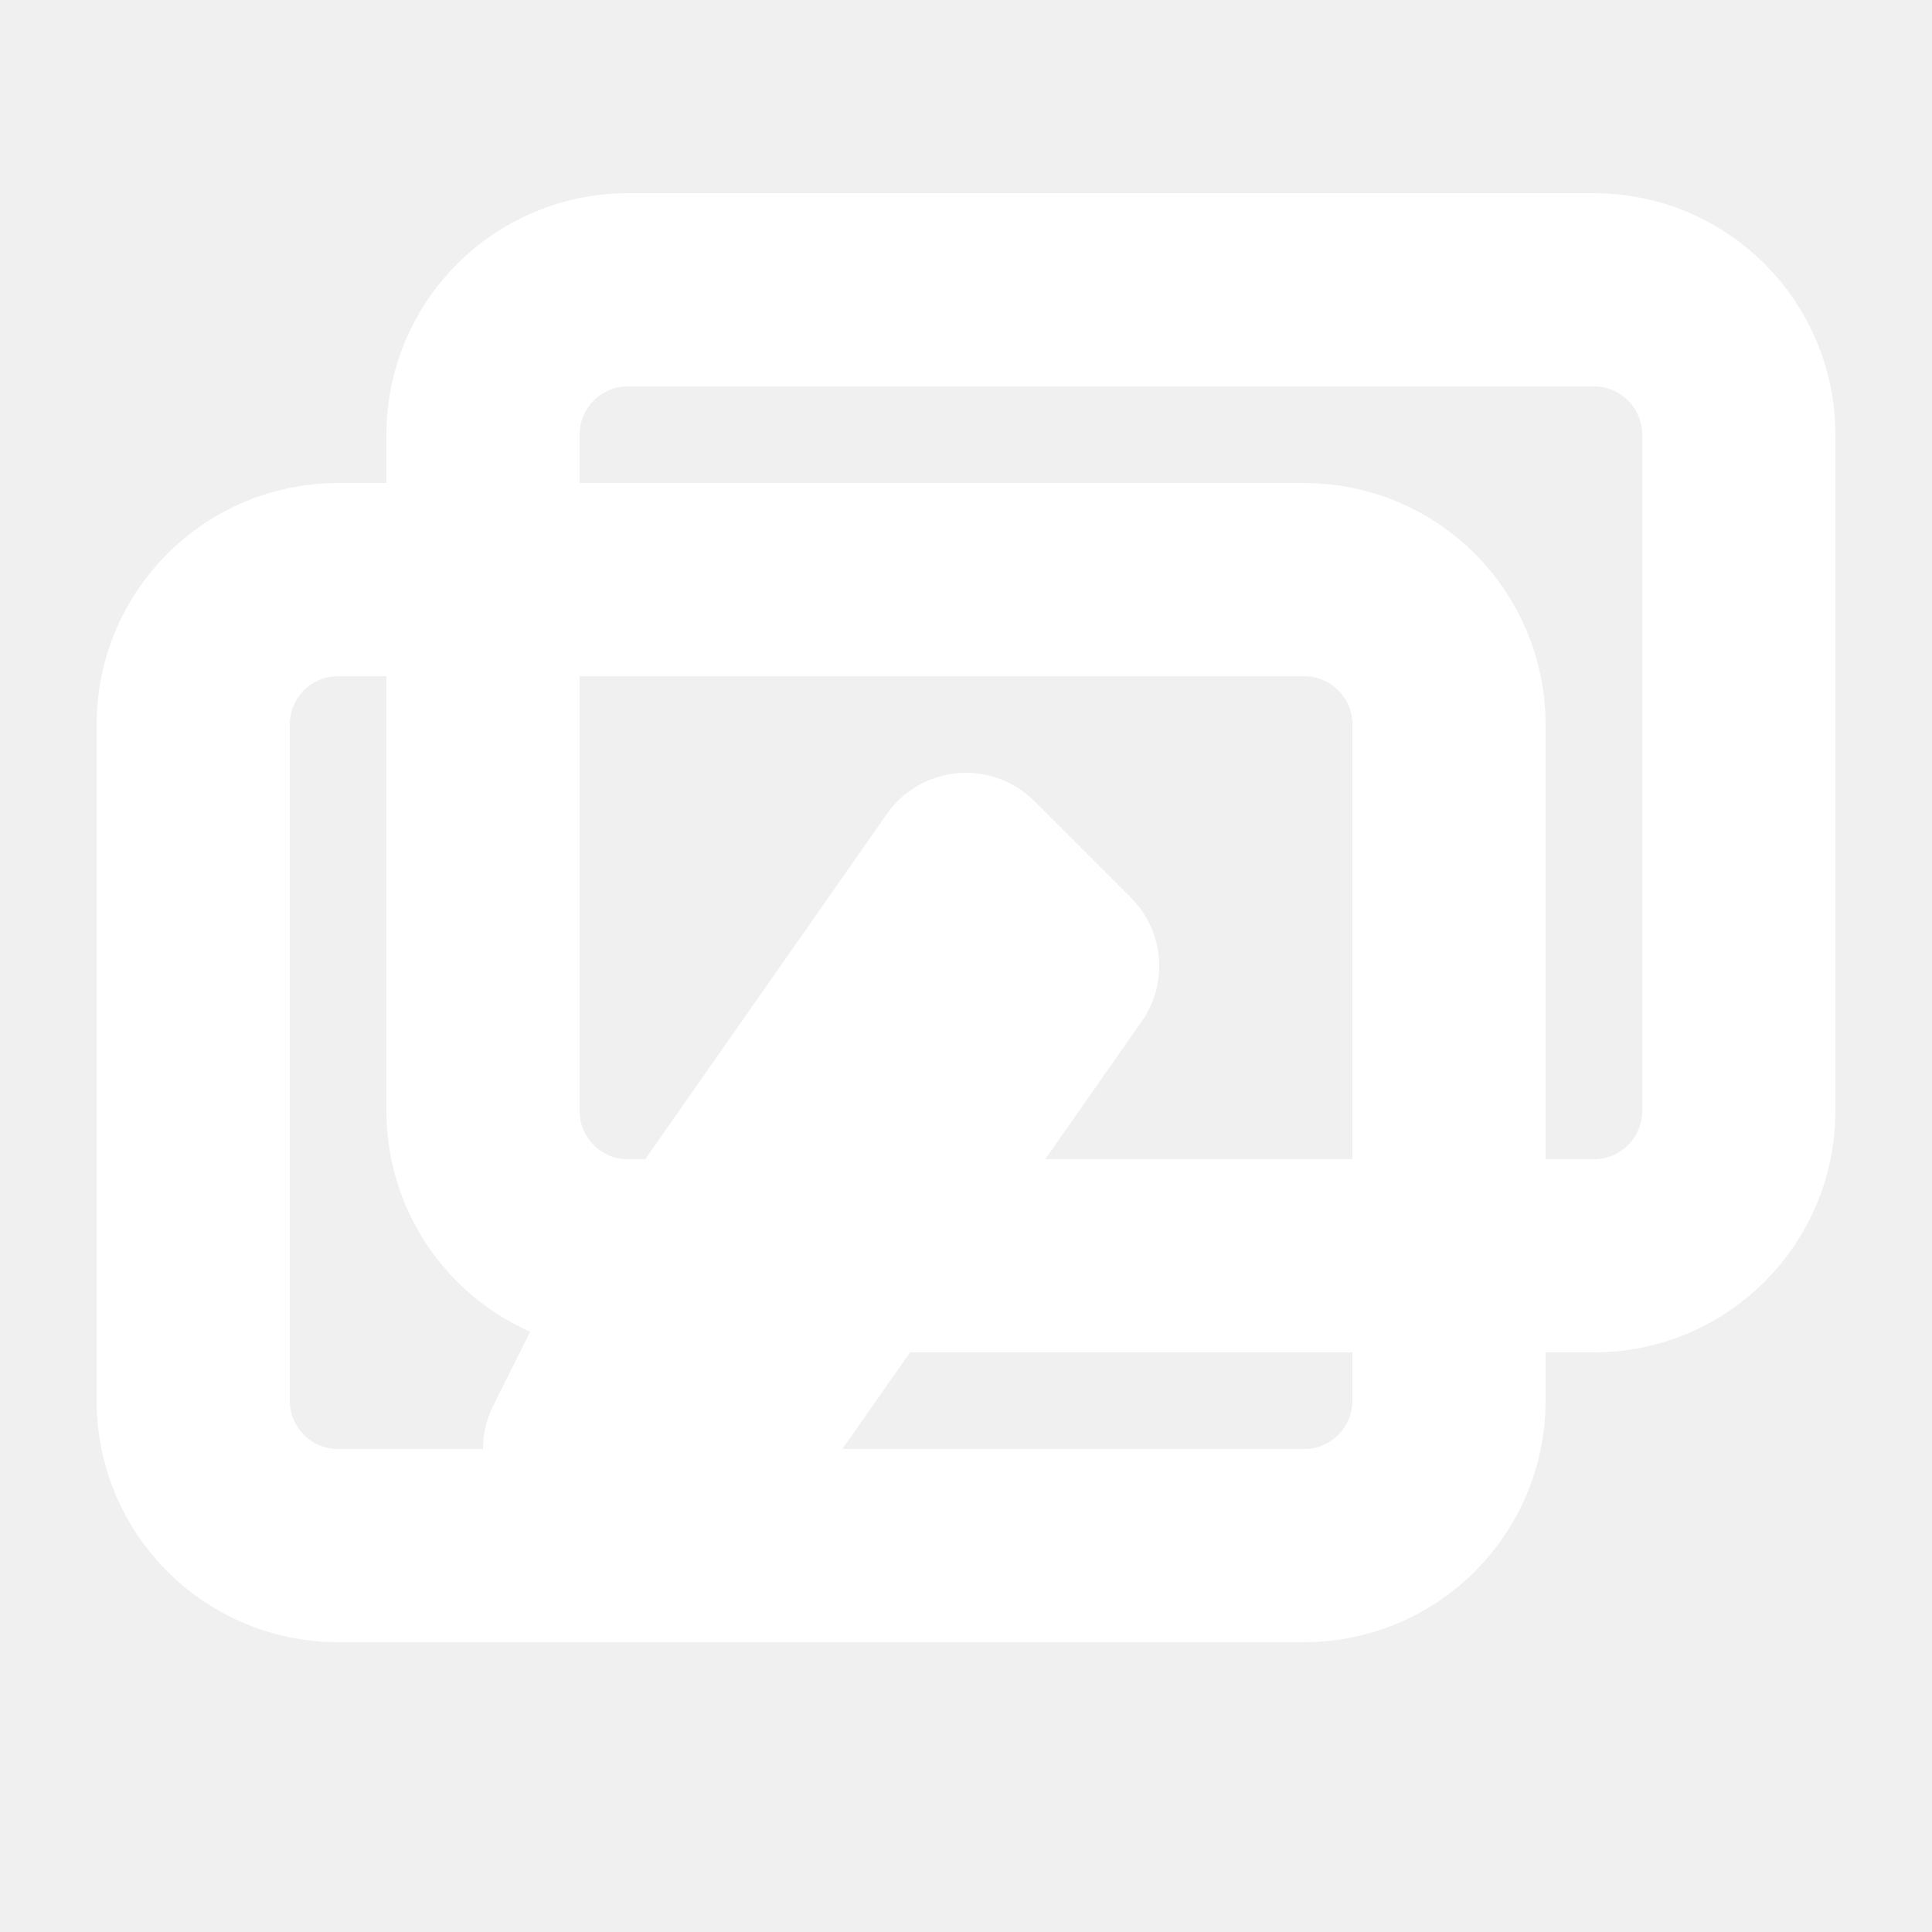
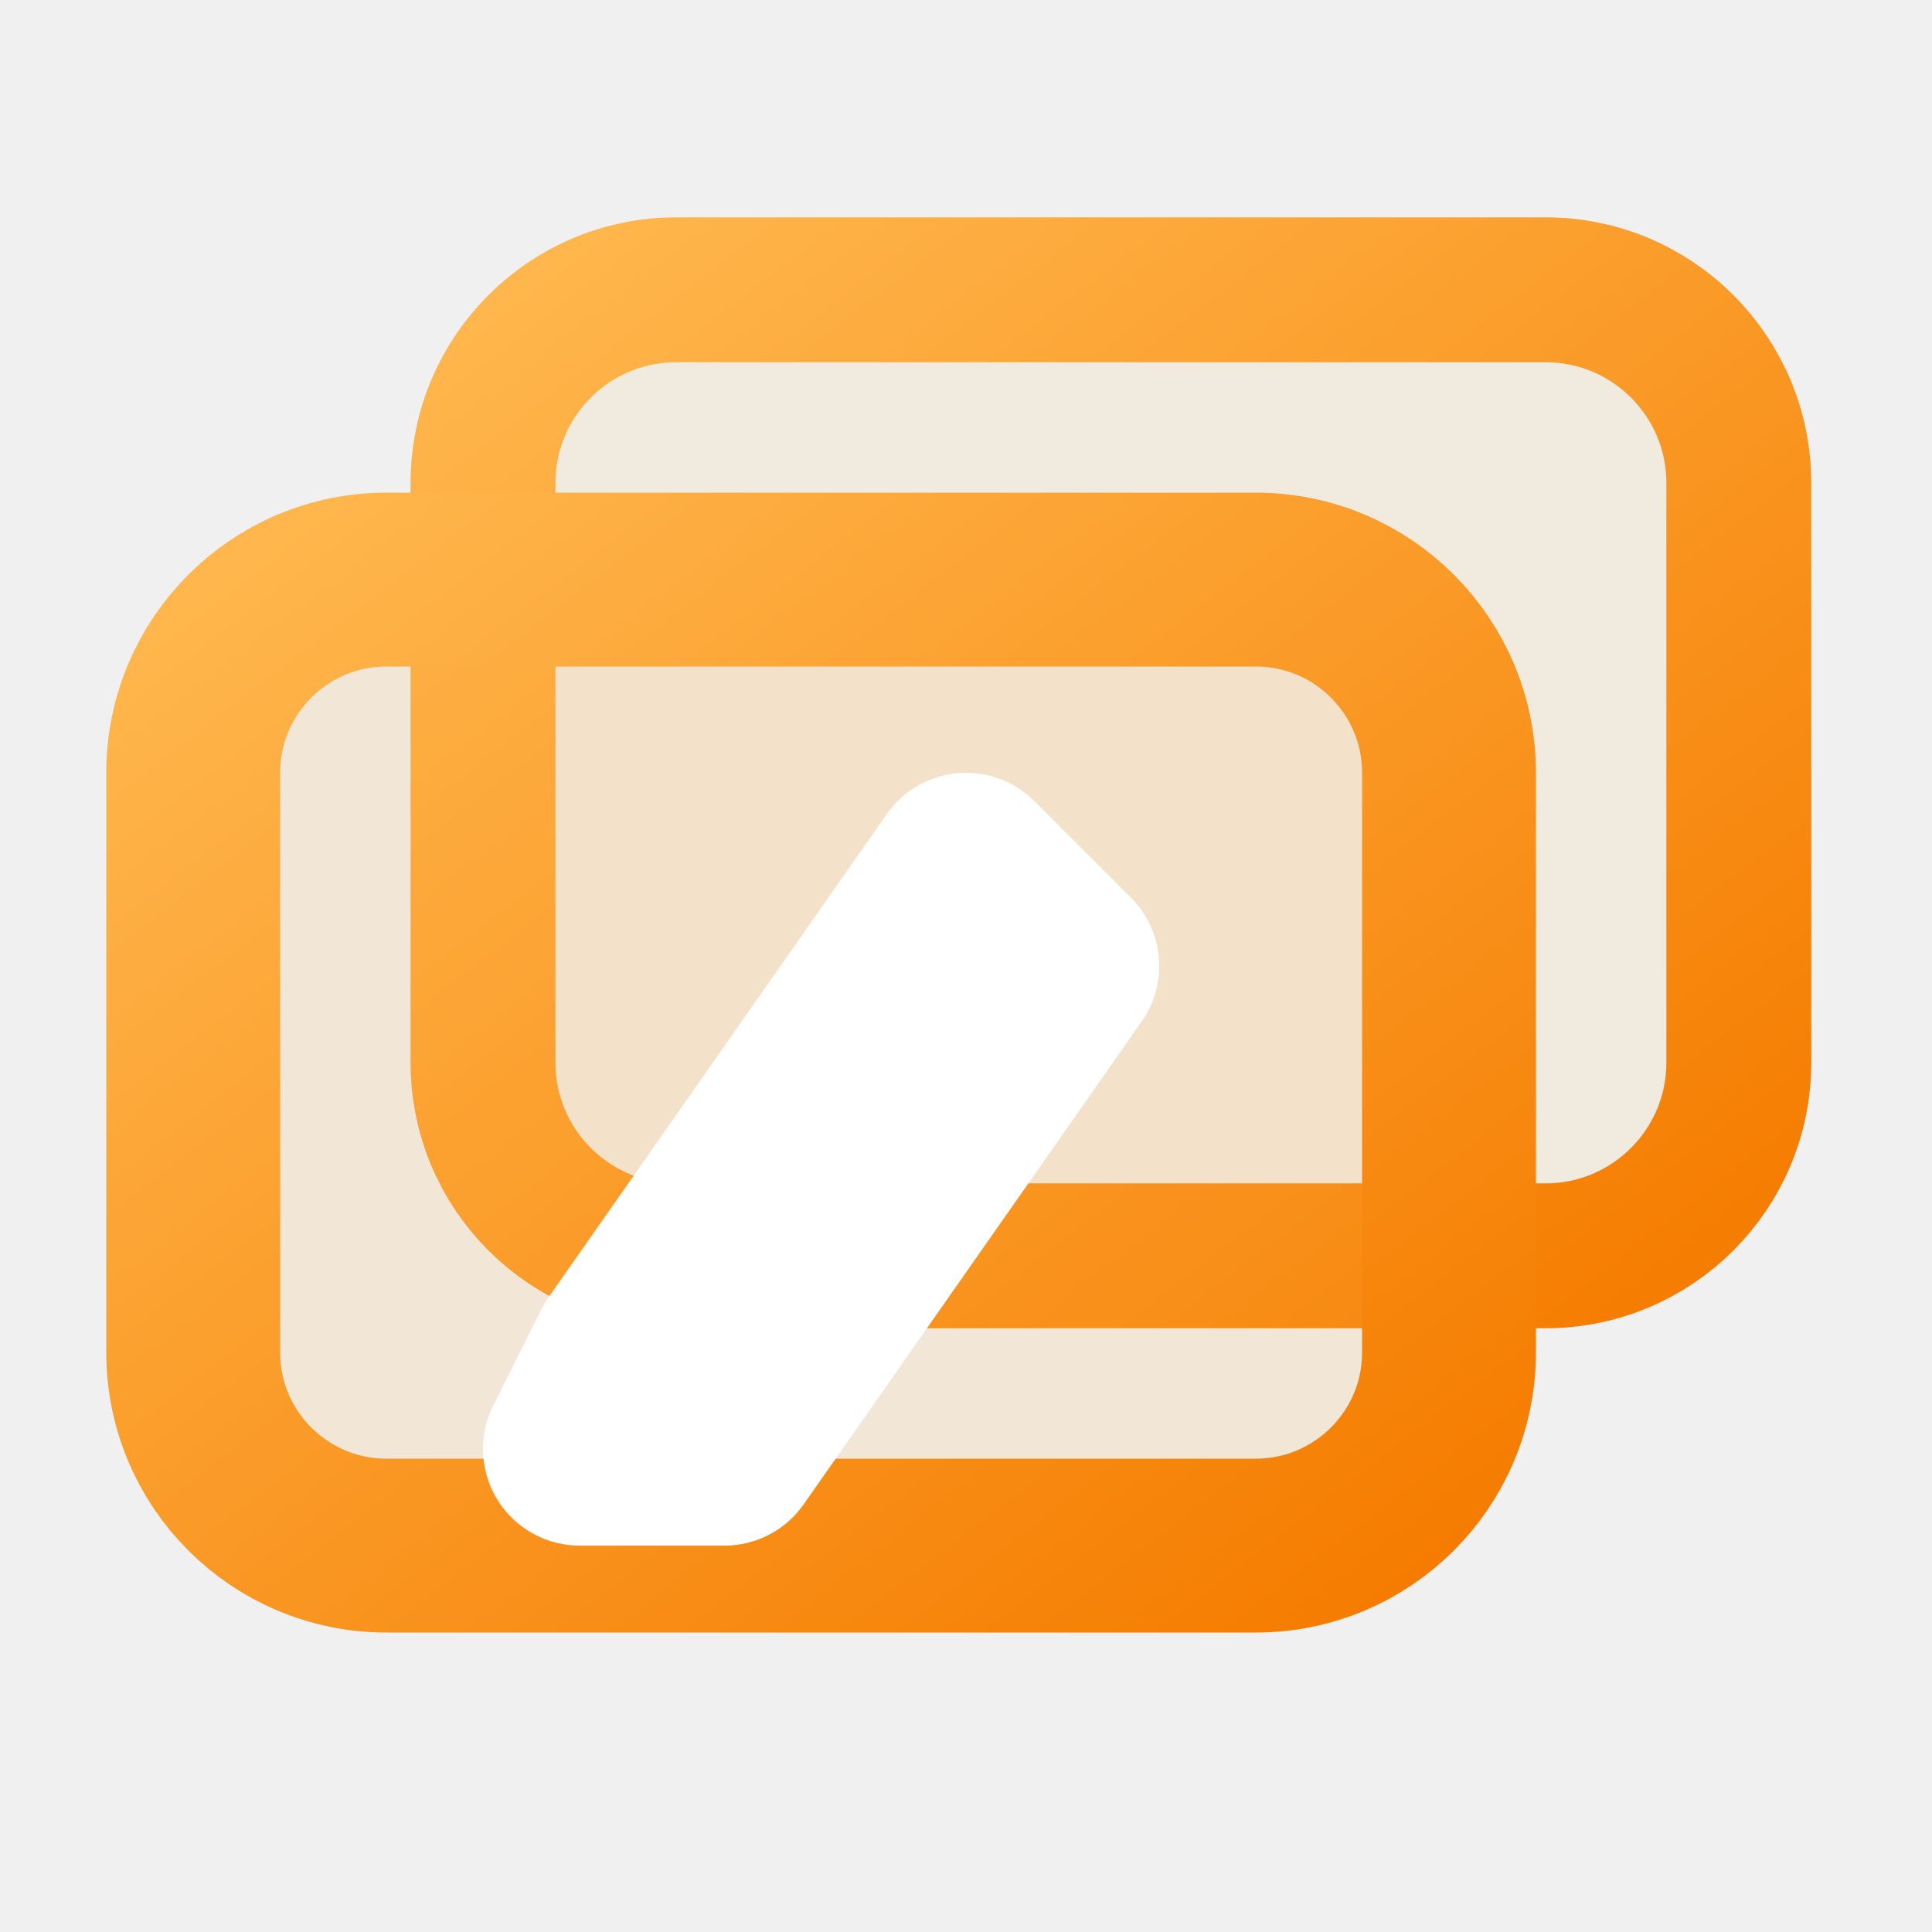
- <svg xmlns="http://www.w3.org/2000/svg" viewBox="0 0 20 20" width="20" height="20" fill="none" stroke="#FFFFFF" stroke-width="2" stroke-linecap="round" stroke-linejoin="round">
-   <rect x="5" y="3" width="13" height="10" rx="1.5" />
-   <rect x="2" y="6" width="13" height="10" rx="1.5" />
-   <path d="M6.5,14 L10,9 L11,10 L7.5,15 L6,15 Z" />
+ <svg xmlns="http://www.w3.org/2000/svg" viewBox="0 0 20 20" width="20" height="20" fill="none" stroke-linecap="round" stroke-linejoin="round">
+   <defs>
+     <linearGradient id="sessionGrad" x1="0" y1="0" x2="1" y2="1">
+       <stop offset="0%" stop-color="#FFB74D" />
+       <stop offset="100%" stop-color="#F57C00" />
+     </linearGradient>
+   </defs>
+   <rect x="5" y="3" width="13" height="10" rx="2" fill="rgba(255,183,77,0.1)" stroke="url(#sessionGrad)" stroke-width="1.5" />
+   <rect x="2" y="6" width="13" height="10" rx="2" fill="rgba(255,183,77,0.15)" stroke="url(#sessionGrad)" stroke-width="1.8" />
+   <path d="M6.5,14 L10,9 L11,10 L7.5,15 L6,15 Z" stroke="#FFFFFF" stroke-width="2" />
</svg>
